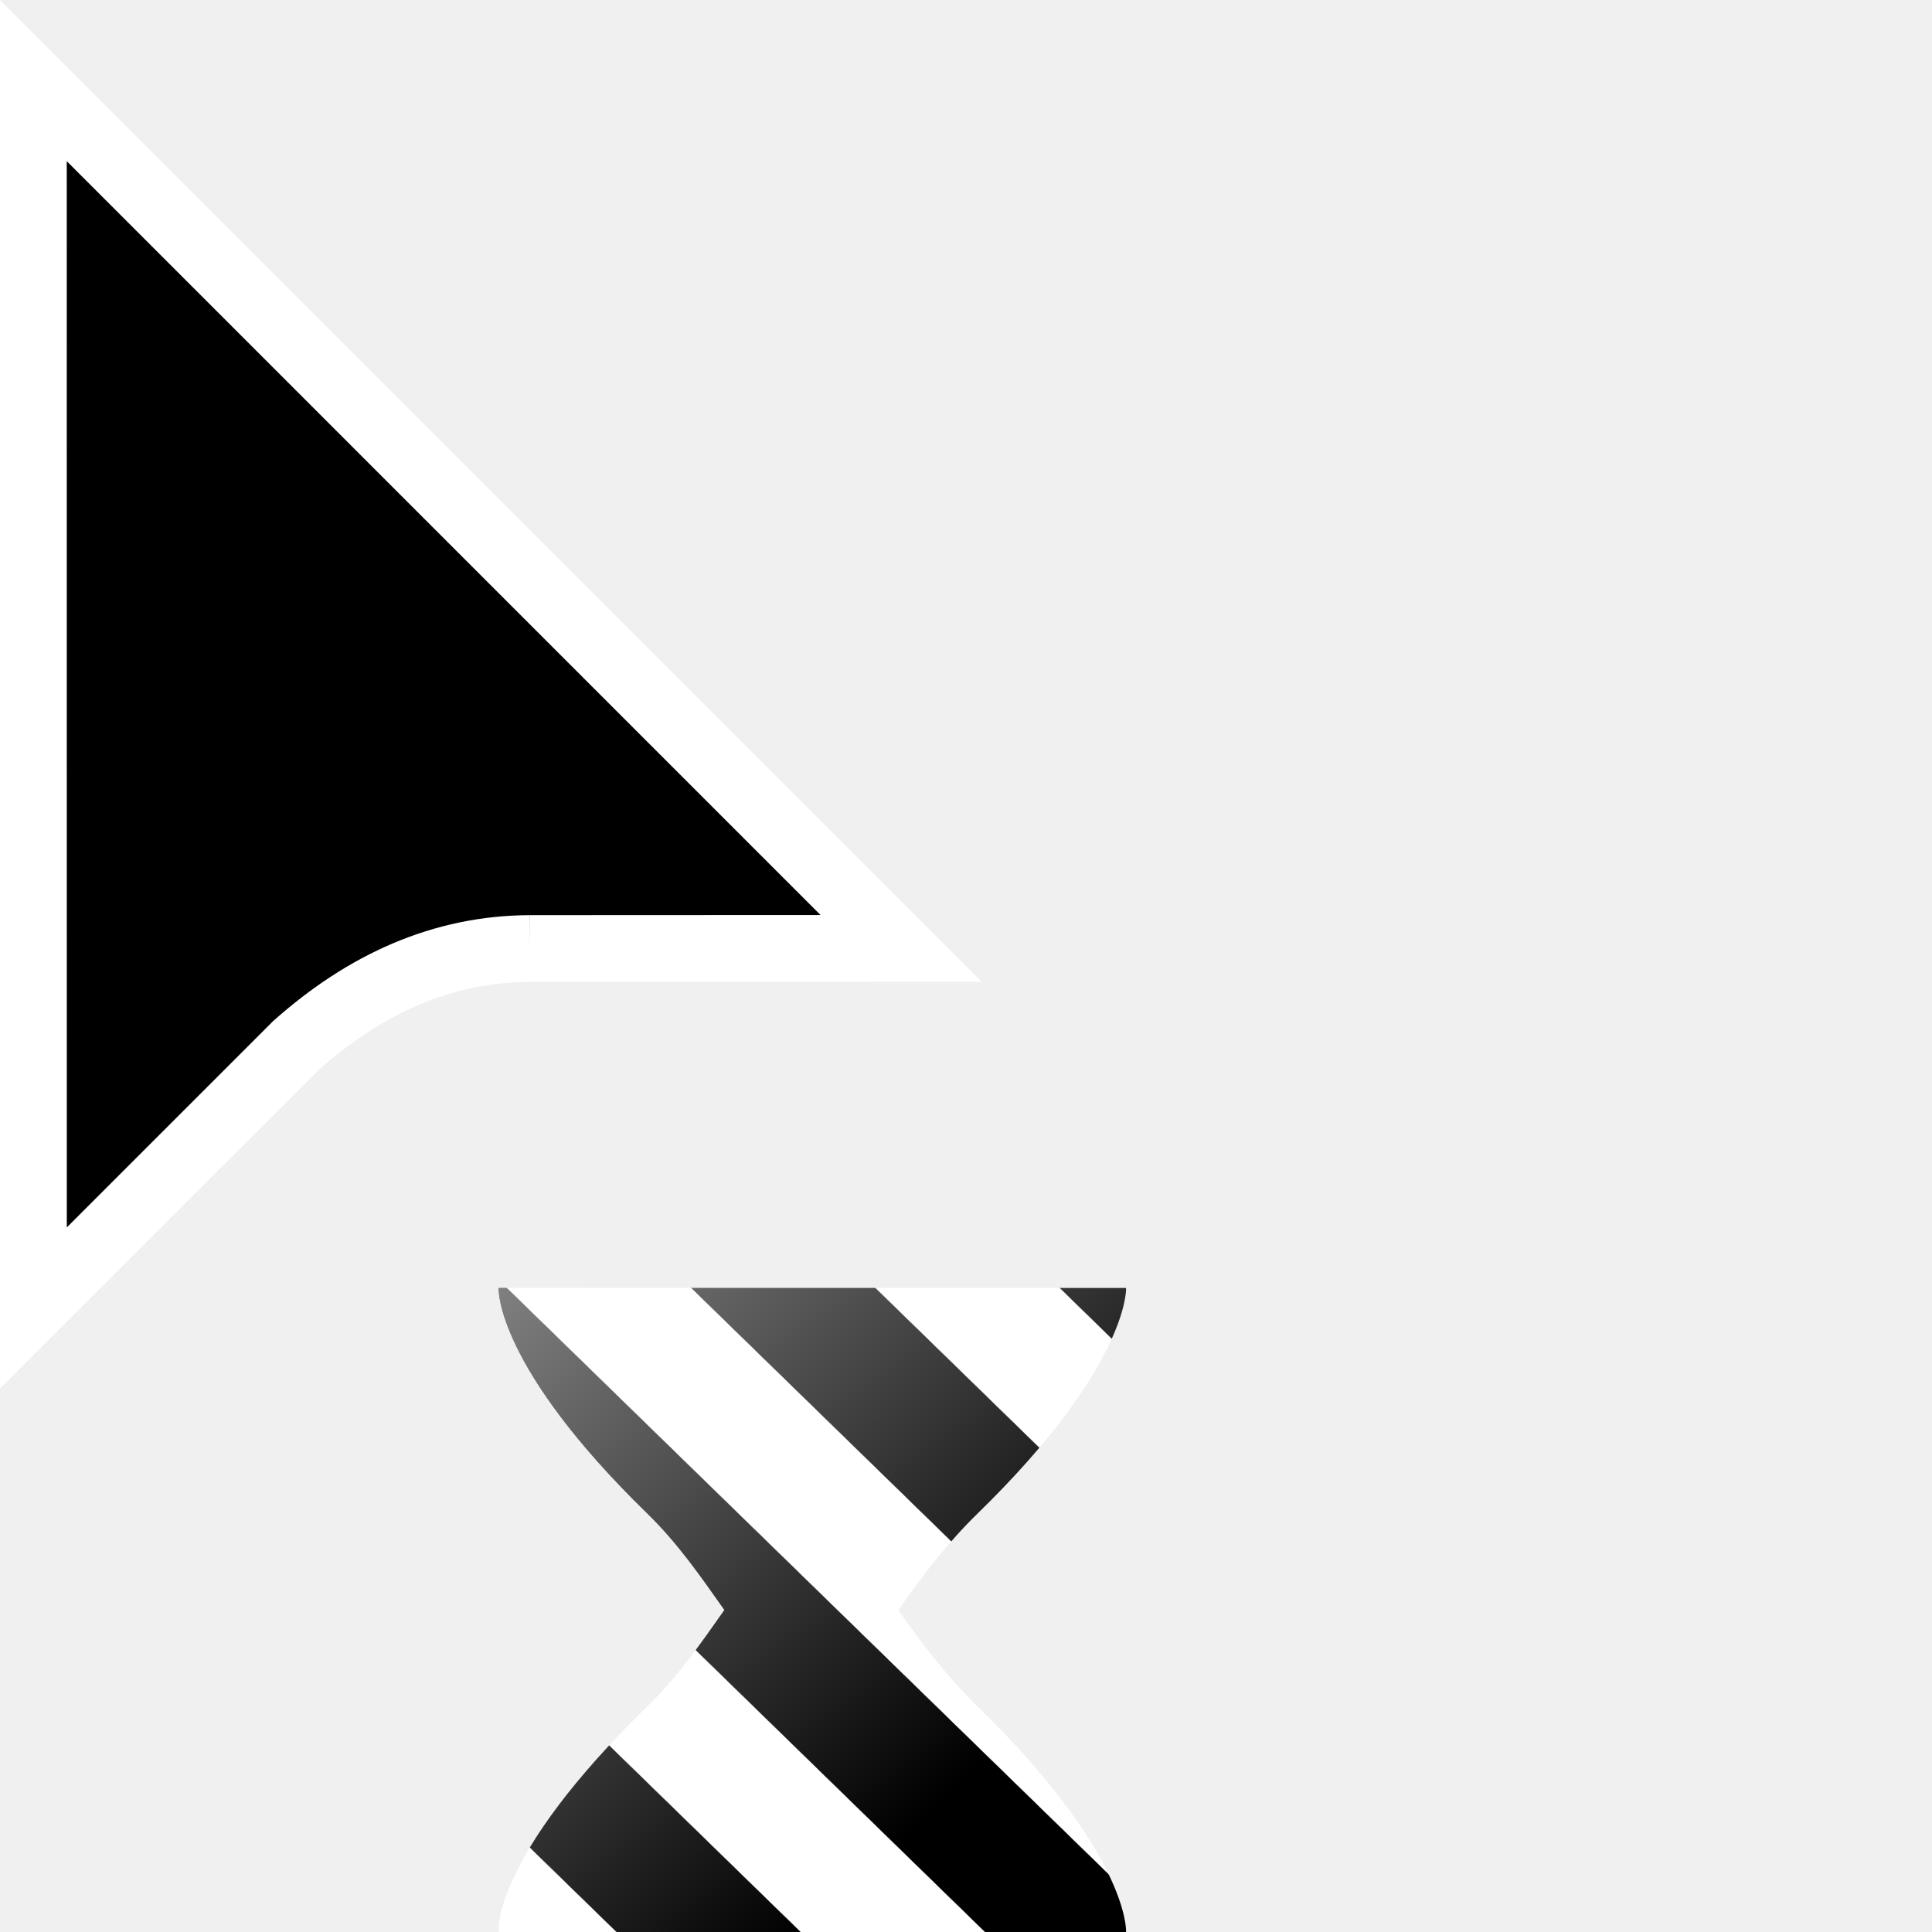
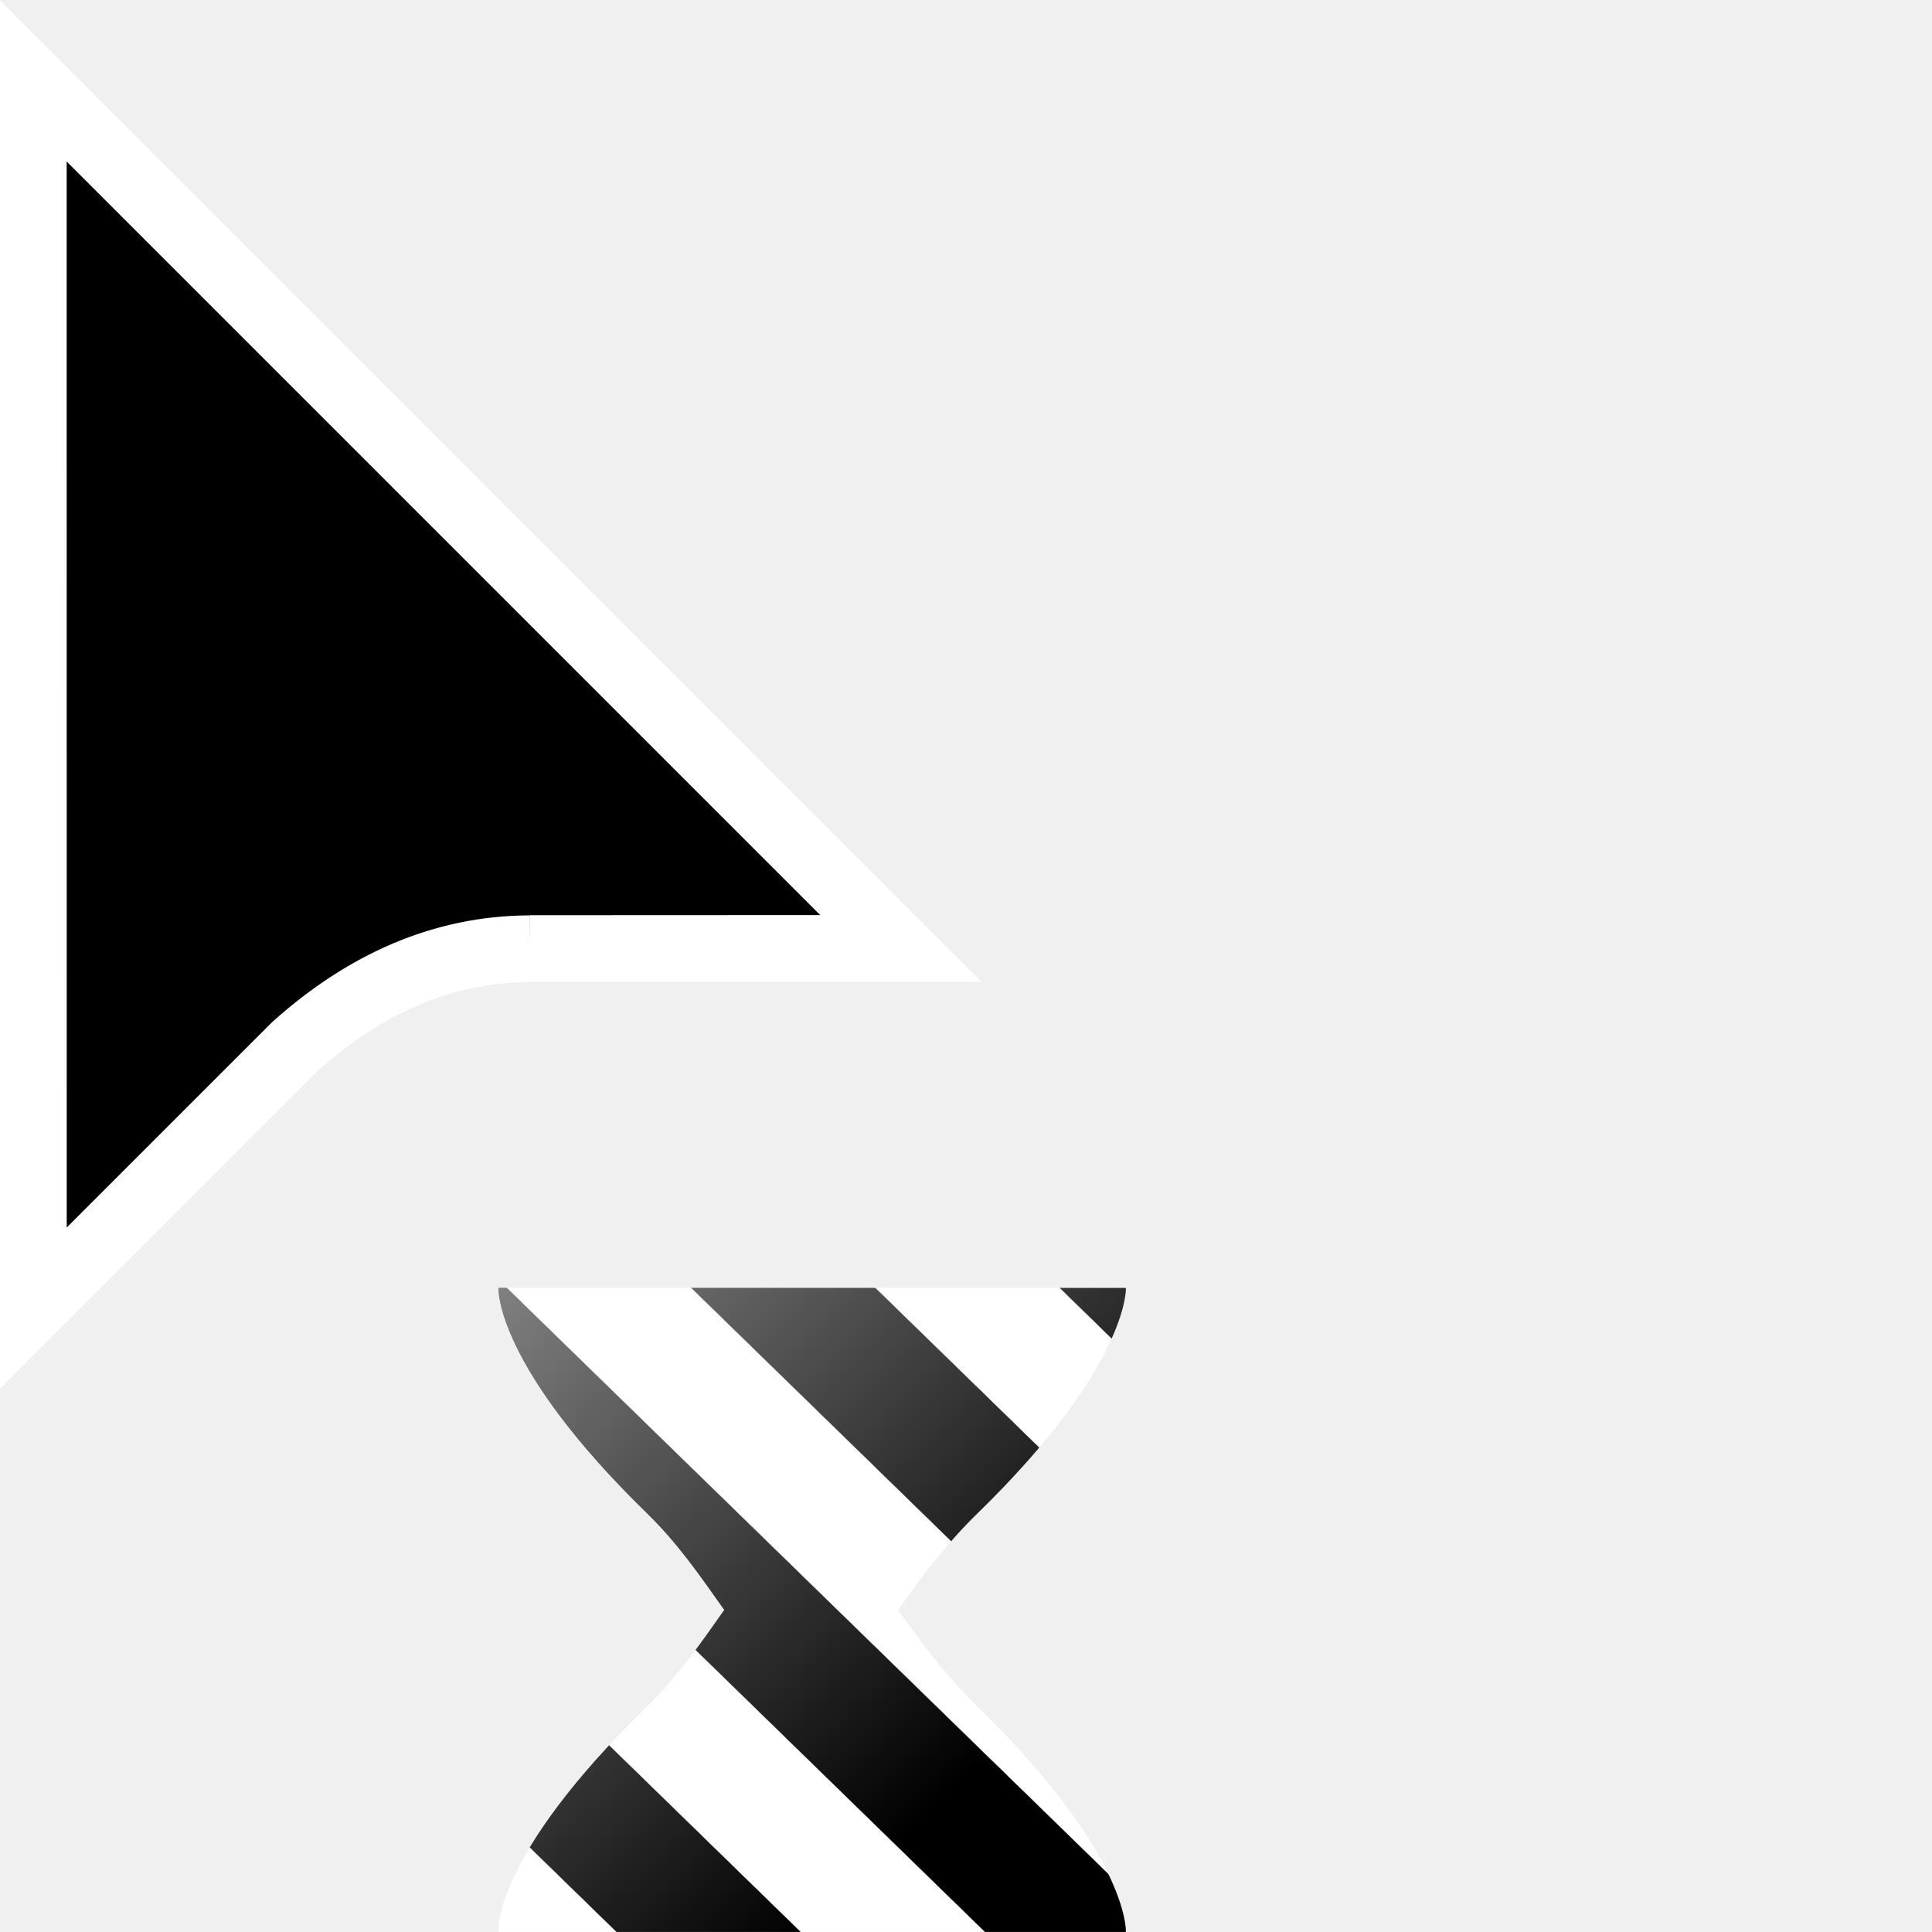
- <svg xmlns="http://www.w3.org/2000/svg" xmlns:xlink="http://www.w3.org/1999/xlink" version="1.1" id="svg1" width="75" height="75" viewBox="0 0 75 75" xml:space="preserve">
-   <defs id="defs1">
-     <clipPath clipPathUnits="userSpaceOnUse" id="clipPath71-1">
-       <path d="M 0,324 H 524 V 0 H 0 Z" transform="translate(-133.8805,-114.0009)" id="path71-2" />
+ <svg xmlns="http://www.w3.org/2000/svg" width="75" height="75" version="1.1" viewBox="0 0 75 75">
+   <defs>
+     <clipPath id="d">
+       <path transform="translate(-133.9 -114)" d="m0 324h524v-324h-524z" />
    </clipPath>
-     <linearGradient xlink:href="#linearGradient16" id="linearGradient17" x1="-10.197" y1="29.803" x2="-48.197" y2="-9.197" gradientUnits="userSpaceOnUse" />
-     <linearGradient id="linearGradient16">
-       <stop style="stop-color:#000000;stop-opacity:1;" offset="0.051" />
-       <stop style="stop-color:#ffffff;stop-opacity:1;" offset="0.052" />
-       <stop style="stop-color:#ffffff;stop-opacity:1;" offset="0.194" />
-       <stop style="stop-color:#000000;stop-opacity:1;" offset="0.195" />
-       <stop style="stop-color:#000000;stop-opacity:1;" offset="0.337" />
-       <stop style="stop-color:#ffffff;stop-opacity:1;" offset="0.338" />
-       <stop style="stop-color:#ffffff;stop-opacity:1;" offset="0.48" />
-       <stop style="stop-color:#000000;stop-opacity:1;" offset="0.481" />
-       <stop style="stop-color:#000000;stop-opacity:1;" offset="0.622" />
-       <stop style="stop-color:#ffffff;stop-opacity:1;" offset="0.623" />
-       <stop style="stop-color:#ffffff;stop-opacity:1;" offset="0.765" />
-       <stop style="stop-color:#000000;stop-opacity:1;" offset="0.766" />
-       <stop style="stop-color:#000000;stop-opacity:1;" offset="0.908" />
-       <stop style="stop-color:#ffffff;stop-opacity:1;" offset="0.909" />
+     <linearGradient id="c" x1="-10.2" x2="-48.2" y1="29.8" y2="-9.197" gradientUnits="userSpaceOnUse">
+       <stop offset=".051" />
+       <stop stop-color="#fff" offset=".052" />
+       <stop stop-color="#fff" offset=".194" />
+       <stop offset=".195" />
+       <stop offset=".337" />
+       <stop stop-color="#fff" offset=".338" />
+       <stop stop-color="#fff" offset=".48" />
+       <stop offset=".481" />
+       <stop offset=".622" />
+       <stop stop-color="#fff" offset=".623" />
+       <stop stop-color="#fff" offset=".765" />
+       <stop offset=".766" />
+       <stop offset=".908" />
+       <stop stop-color="#fff" offset=".909" />
    </linearGradient>
-     <clipPath clipPathUnits="userSpaceOnUse" id="clipPath21-1-0">
-       <path d="m 201.005,227 c -0.018,-0.133 -0.11,-4.782 8.993,-13.65 v 0 c 1.816,-1.771 3.164,-3.706 4.675,-5.851 v 0 c -1.51,-2.146 -2.859,-4.08 -4.675,-5.85 v 0 c -9.303,-9.062 -9.015,-13.49 -8.993,-13.649 v 0 h 37.993 c 0.021,0.146 0.068,4.829 -8.985,13.649 v 0 c -1.817,1.77 -3.299,3.705 -4.808,5.85 v 0 c 1.51,2.146 2.992,4.081 4.808,5.851 v 0 c 9.004,8.772 9.005,13.494 8.985,13.65 v 0 z" transform="translate(-249.1968,-197.1968)" id="path21-9-6" />
+     <clipPath id="a">
+       <path transform="translate(-249.2 -197.2)" d="m201 227c-0.018-0.133-0.11-4.782 8.993-13.65 1.816-1.771 3.164-3.706 4.675-5.851-1.51-2.146-2.859-4.08-4.675-5.85-9.303-9.062-9.015-13.49-8.993-13.65h37.99c0.021 0.146 0.068 4.829-8.985 13.65-1.817 1.77-3.299 3.705-4.808 5.85 1.51 2.146 2.992 4.081 4.808 5.851 9.004 8.772 9.005 13.49 8.985 13.65z" />
    </clipPath>
-     <linearGradient xlink:href="#linearGradient16-1" id="linearGradient32" gradientUnits="userSpaceOnUse" x1="-48.197" y1="29.803" x2="-10.197" y2="-9.197" />
-     <linearGradient id="linearGradient16-1">
-       <stop style="stop-color:#ffffff;stop-opacity:0.5;" offset="0" id="stop28" />
-       <stop style="stop-color:#ffffff;stop-opacity:0;" offset="0.753" id="stop27" />
+     <linearGradient id="b" x1="-48.2" x2="-10.2" y1="29.8" y2="-9.197" gradientUnits="userSpaceOnUse">
+       <stop stop-color="#fff" stop-opacity=".5" offset="0" />
+       <stop stop-color="#fff" stop-opacity="0" offset=".753" />
    </linearGradient>
  </defs>
-   <g id="layer1" transform="matrix(0.9716294,0,0,0.9716294,-34.00703,-0.9716279)">
-     <path id="path70" d="m 0,0 11.12,0.005 -26,26.003 0.002,-36.778 7.866,7.865 C -4.931,-1.054 -2.616,-0.009 0,0" style="display:inline;fill:#000000;fill-opacity:1;fill-rule:evenodd;stroke:#ffffff;stroke-width:2;stroke-linecap:butt;stroke-linejoin:miter;stroke-miterlimit:10;stroke-dasharray:none;stroke-opacity:1" transform="matrix(1.333333,0,0,-1.333333,56.17351,38.89672)" clip-path="url(#clipPath71-1)" />
+   <g transform="matrix(.9716 0 0 .9716 -34.01 -.9716)">
+     <path transform="matrix(1.333 0 0 -1.333 56.17 38.9)" d="m0 0 11.12 5e-3 -26 26 2e-3 -36.78 7.866 7.865c2.081 1.851 4.396 2.896 7.012 2.905" clip-path="url(#d)" fill-rule="evenodd" stroke="#fff" stroke-miterlimit="10" stroke-width="2" />
  </g>
-   <g id="layer3">
-     <path id="path2-6" clip-path="url(#clipPath21-1-0)" style="display:inline;fill:url(#linearGradient17);fill-opacity:1;fill-rule:nonzero;stroke:none" d="M -33.394,54.606 -68,22 -34,-34 10.605,10.606 Z" transform="matrix(0.6410258,0,0,-0.6410256,50.25062,69.10461)" />
-     <path id="path6" clip-path="url(#clipPath21-1-0)" style="display:inline;fill:url(#linearGradient32);fill-rule:nonzero;stroke:none" d="M -33.394,54.606 -68,22 -34,-34 10.605,10.606 Z" transform="matrix(0.6410258,0,0,-0.6410256,50.25062,69.10461)" />
+   <g>
+     <path transform="matrix(.641 0 0 -.641 50.25 69.1)" d="m-33.39 54.61-34.61-32.61 34-56 44.61 44.61z" clip-path="url(#a)" fill="url(#c)" />
+     <path transform="matrix(.641 0 0 -.641 50.25 69.1)" d="m-33.39 54.61-34.61-32.61 34-56 44.61 44.61z" clip-path="url(#a)" fill="url(#b)" />
  </g>
</svg>
